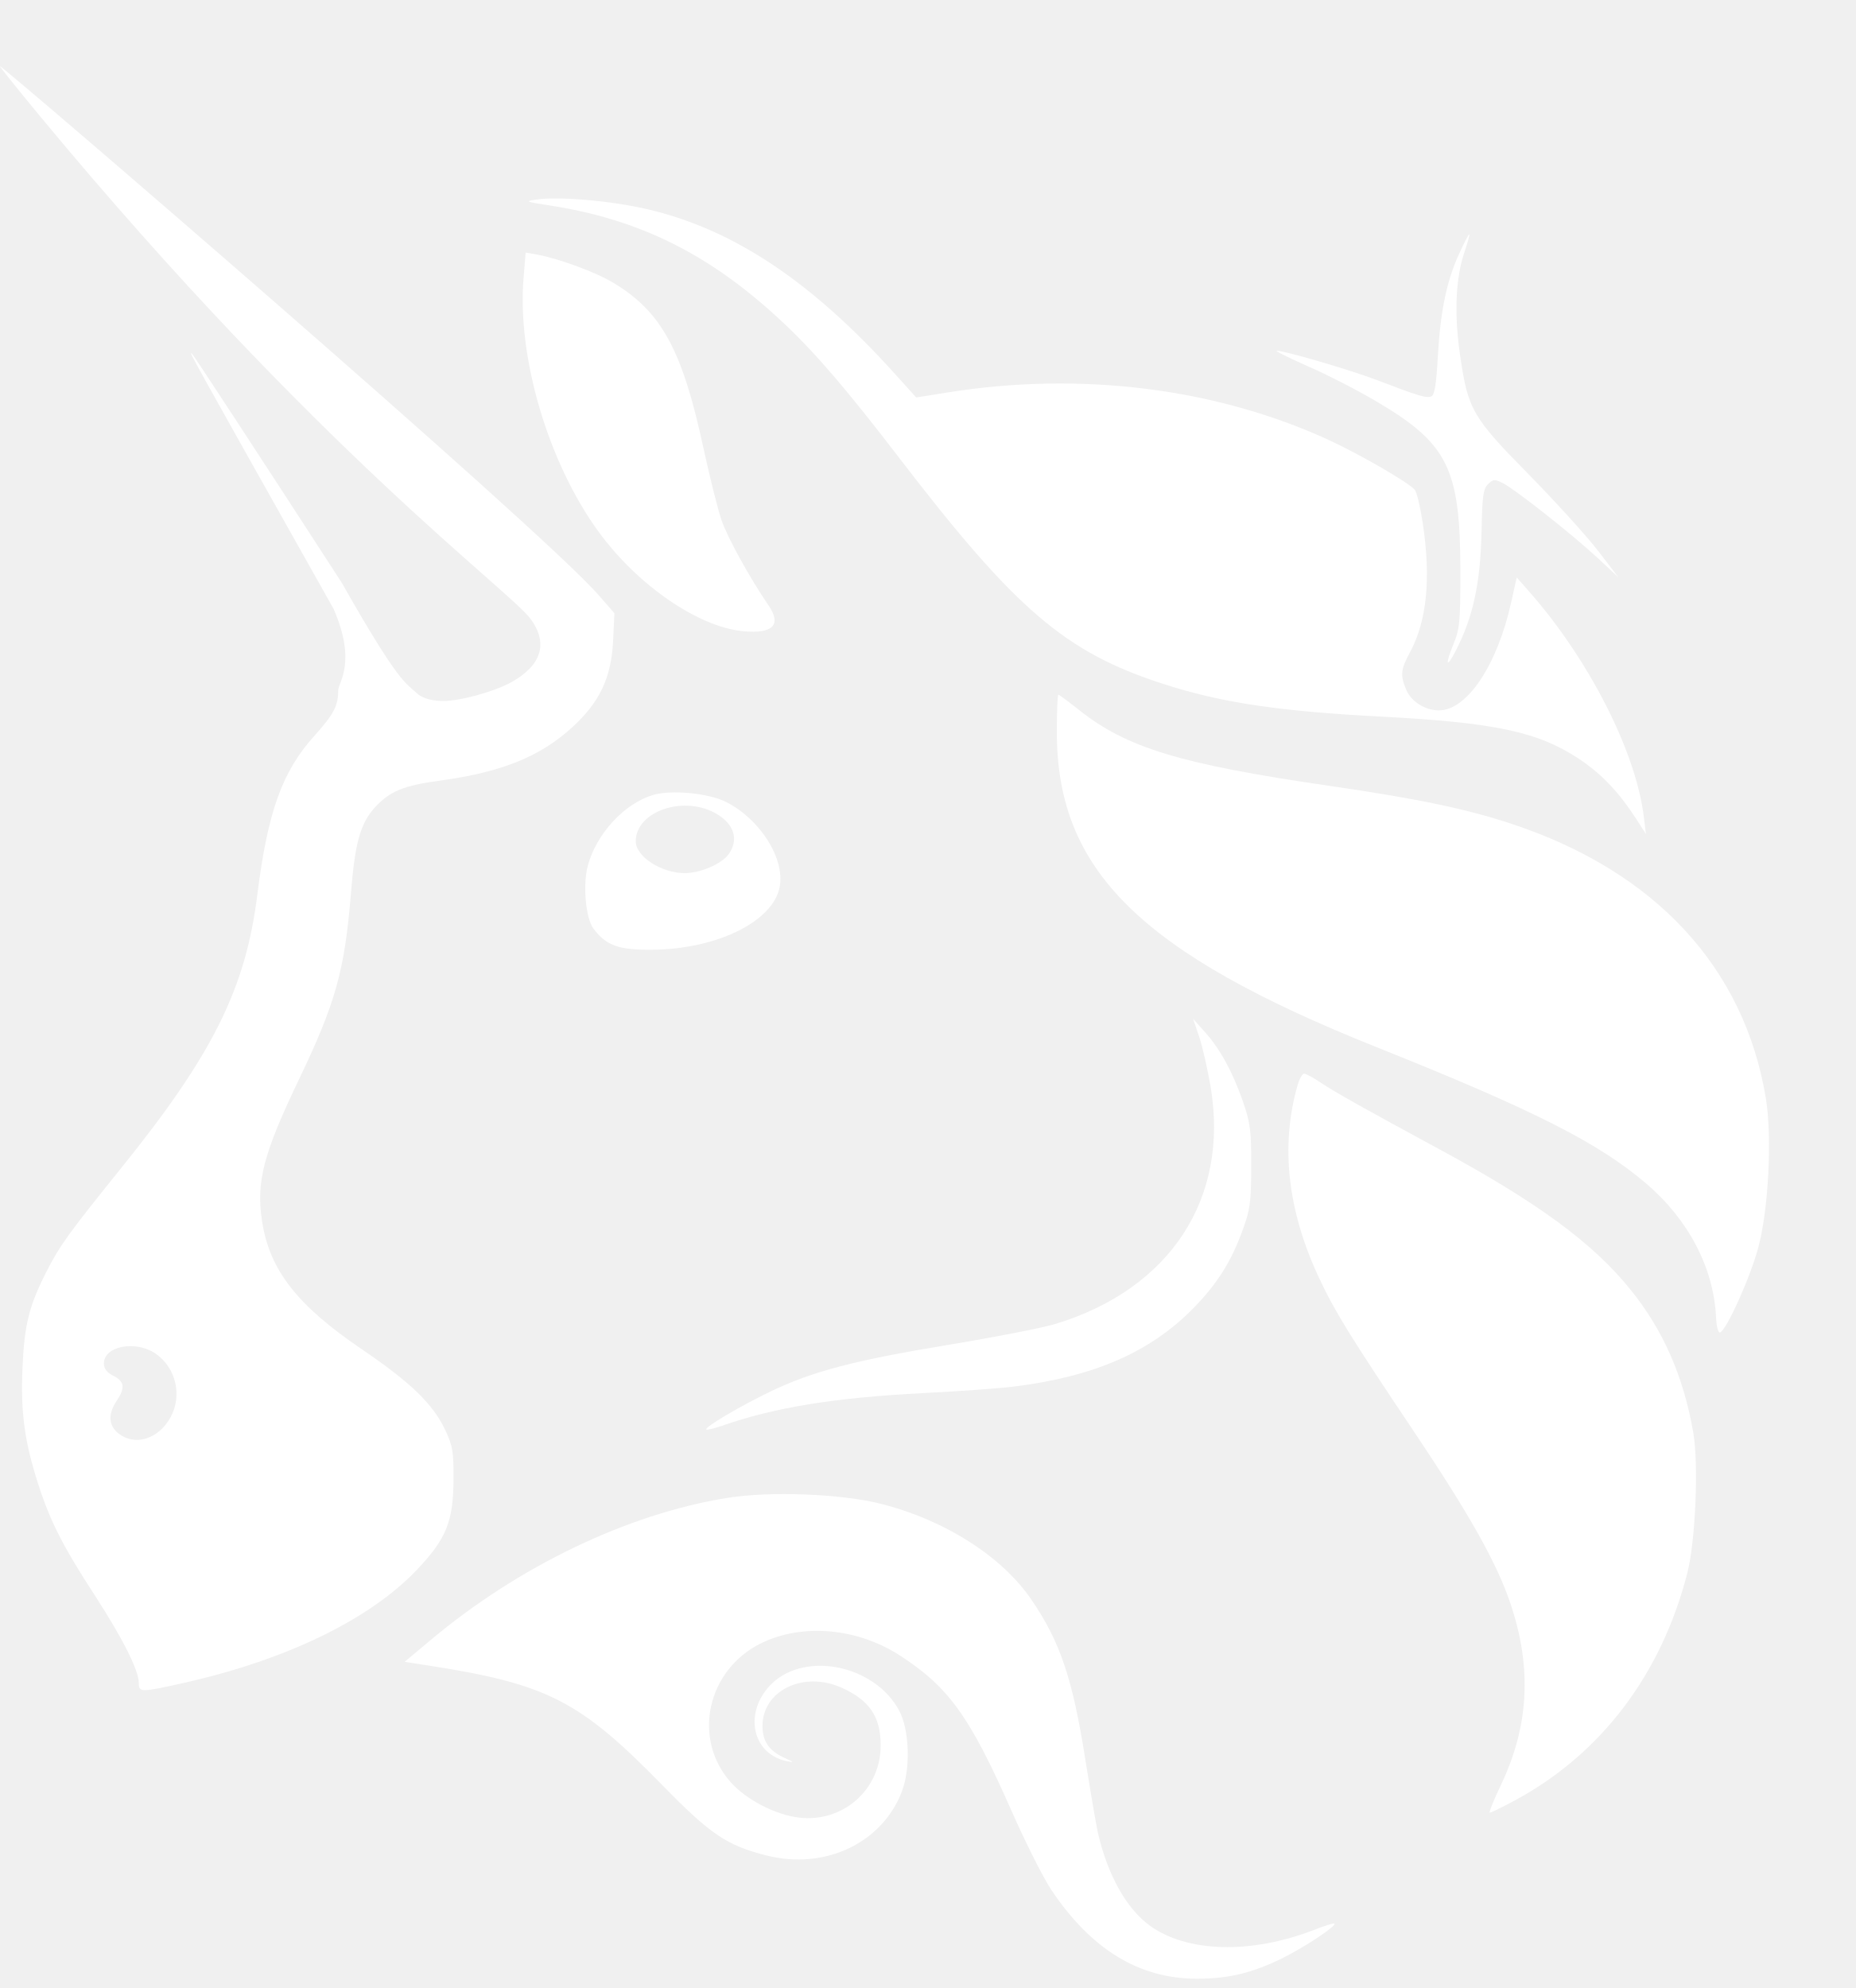
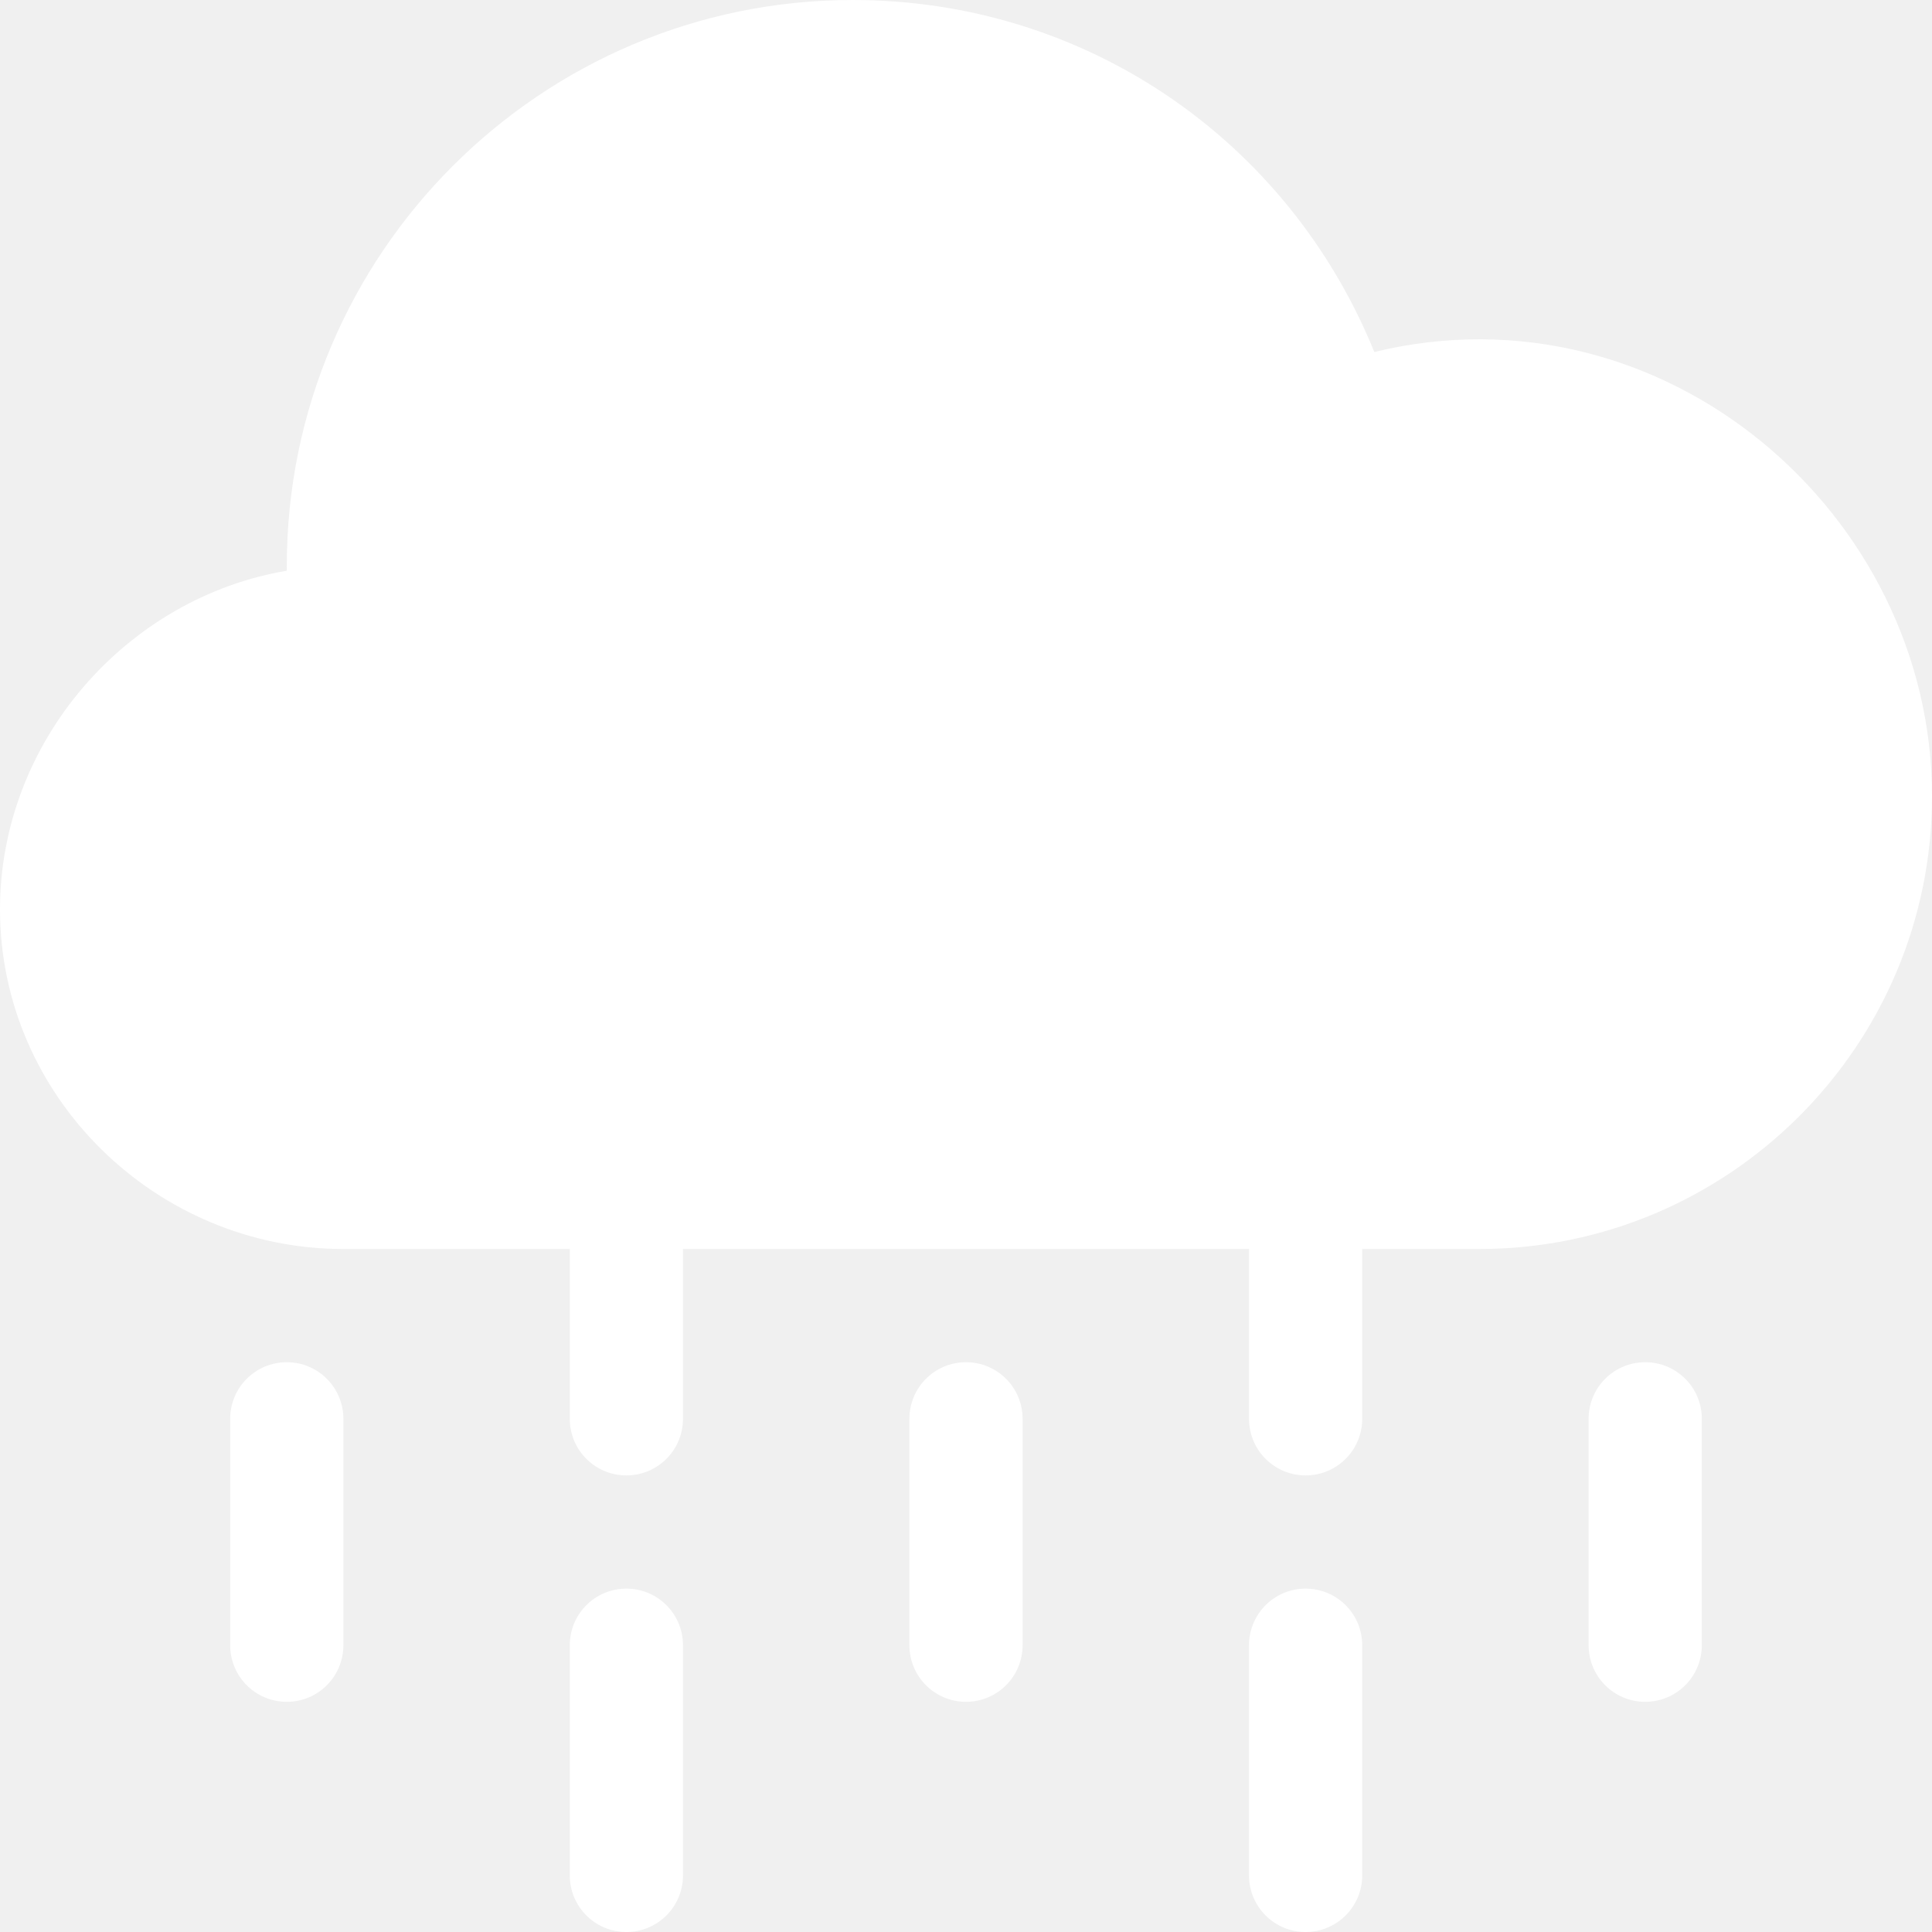
- <svg xmlns="http://www.w3.org/2000/svg" width="14" height="15" viewBox="0 0 14 15" fill="none">
-   <path d="M4.152 1.551C3.964 1.522 3.956 1.519 4.045 1.506C4.214 1.48 4.615 1.515 4.891 1.58C5.535 1.732 6.121 2.122 6.747 2.815L6.913 2.999L7.151 2.961C8.153 2.801 9.172 2.928 10.024 3.319C10.259 3.427 10.629 3.641 10.675 3.696C10.69 3.714 10.717 3.827 10.735 3.947C10.798 4.365 10.767 4.684 10.638 4.923C10.568 5.053 10.564 5.094 10.611 5.206C10.649 5.294 10.753 5.36 10.857 5.36C11.069 5.36 11.297 5.019 11.402 4.546L11.444 4.357L11.527 4.451C11.983 4.965 12.342 5.665 12.403 6.163L12.419 6.293L12.343 6.175C12.211 5.972 12.078 5.833 11.908 5.722C11.602 5.521 11.279 5.452 10.422 5.407C9.648 5.367 9.21 5.301 8.776 5.16C8.037 4.921 7.665 4.602 6.787 3.458C6.397 2.949 6.157 2.668 5.917 2.442C5.372 1.927 4.837 1.657 4.152 1.551Z" fill="white" />
-   <path d="M10.849 2.686C10.869 2.346 10.915 2.121 11.009 1.916C11.046 1.835 11.08 1.768 11.086 1.768C11.091 1.768 11.075 1.828 11.05 1.901C10.982 2.101 10.971 2.373 11.018 2.69C11.077 3.092 11.111 3.15 11.539 3.584C11.739 3.788 11.972 4.045 12.057 4.155L12.211 4.356L12.057 4.212C11.869 4.037 11.436 3.695 11.341 3.646C11.277 3.614 11.267 3.614 11.228 3.653C11.191 3.689 11.184 3.743 11.179 3.999C11.171 4.398 11.116 4.654 10.984 4.91C10.913 5.048 10.902 5.019 10.966 4.862C11.014 4.746 11.019 4.694 11.019 4.308C11.018 3.533 10.925 3.346 10.382 3.027C10.245 2.946 10.018 2.829 9.878 2.768C9.739 2.706 9.628 2.652 9.632 2.648C9.647 2.633 10.177 2.787 10.39 2.868C10.708 2.99 10.76 3.005 10.799 2.991C10.824 2.981 10.837 2.906 10.849 2.686Z" fill="white" />
-   <path d="M4.517 4.013C4.136 3.491 3.899 2.69 3.951 2.091L3.966 1.906L4.053 1.921C4.217 1.951 4.498 2.055 4.63 2.135C4.991 2.353 5.148 2.64 5.307 3.378C5.354 3.594 5.415 3.839 5.443 3.922C5.488 4.055 5.66 4.366 5.799 4.568C5.899 4.714 5.833 4.783 5.611 4.763C5.272 4.733 4.813 4.418 4.517 4.013Z" fill="white" />
-   <path d="M10.386 7.901C8.602 7.187 7.974 6.567 7.974 5.522C7.974 5.368 7.979 5.242 7.986 5.242C7.992 5.242 8.061 5.293 8.139 5.355C8.501 5.643 8.906 5.766 10.027 5.929C10.688 6.025 11.059 6.102 11.402 6.215C12.49 6.574 13.164 7.302 13.325 8.294C13.371 8.583 13.344 9.123 13.268 9.408C13.209 9.633 13.026 10.039 12.978 10.054C12.964 10.059 12.951 10.008 12.948 9.938C12.93 9.566 12.74 9.203 12.422 8.931C12.06 8.622 11.575 8.376 10.386 7.901Z" fill="white" />
-   <path d="M9.134 8.197C9.111 8.065 9.073 7.896 9.048 7.822L9.002 7.687L9.087 7.782C9.204 7.912 9.296 8.079 9.375 8.302C9.434 8.472 9.441 8.522 9.441 8.798C9.44 9.069 9.433 9.126 9.377 9.279C9.29 9.52 9.182 9.69 9.001 9.874C8.675 10.204 8.256 10.386 7.651 10.462C7.546 10.475 7.24 10.497 6.971 10.511C6.292 10.546 5.845 10.619 5.444 10.759C5.386 10.779 5.335 10.791 5.329 10.786C5.313 10.77 5.587 10.608 5.812 10.5C6.13 10.347 6.447 10.264 7.157 10.147C7.508 10.089 7.87 10.018 7.962 9.99C8.83 9.726 9.277 9.043 9.134 8.197Z" fill="white" />
-   <path d="M9.952 9.641C9.715 9.135 9.66 8.646 9.79 8.19C9.804 8.141 9.826 8.101 9.84 8.101C9.853 8.101 9.909 8.131 9.964 8.168C10.073 8.241 10.292 8.364 10.876 8.68C11.604 9.075 12.02 9.38 12.302 9.73C12.549 10.035 12.702 10.384 12.776 10.808C12.818 11.049 12.793 11.628 12.731 11.87C12.535 12.634 12.08 13.234 11.431 13.584C11.336 13.635 11.251 13.677 11.241 13.677C11.232 13.678 11.267 13.59 11.318 13.483C11.537 13.029 11.562 12.588 11.396 12.097C11.295 11.796 11.089 11.429 10.673 10.808C10.189 10.087 10.071 9.895 9.952 9.641Z" fill="white" />
-   <path d="M3.25 12.374C3.913 11.818 4.736 11.423 5.487 11.302C5.81 11.25 6.349 11.271 6.648 11.347C7.128 11.469 7.558 11.742 7.781 12.068C7.999 12.387 8.093 12.664 8.19 13.282C8.229 13.525 8.271 13.77 8.283 13.825C8.356 14.145 8.499 14.401 8.675 14.529C8.956 14.733 9.439 14.746 9.914 14.562C9.994 14.53 10.064 14.509 10.069 14.514C10.086 14.531 9.847 14.69 9.678 14.774C9.451 14.886 9.271 14.93 9.031 14.93C8.596 14.93 8.235 14.71 7.934 14.262C7.874 14.173 7.741 13.909 7.637 13.674C7.319 12.953 7.162 12.733 6.793 12.493C6.471 12.283 6.056 12.246 5.744 12.398C5.335 12.598 5.22 13.118 5.514 13.448C5.631 13.579 5.848 13.692 6.026 13.714C6.359 13.755 6.645 13.504 6.645 13.17C6.645 12.953 6.561 12.829 6.35 12.734C6.061 12.605 5.752 12.756 5.753 13.025C5.754 13.14 5.804 13.212 5.92 13.264C5.994 13.298 5.996 13.3 5.935 13.288C5.671 13.233 5.609 12.916 5.821 12.706C6.077 12.454 6.605 12.565 6.786 12.91C6.862 13.055 6.871 13.343 6.805 13.517C6.656 13.907 6.223 14.112 5.783 14C5.484 13.924 5.362 13.842 5.001 13.473C4.374 12.831 4.131 12.706 3.227 12.566L3.053 12.539L3.25 12.374Z" fill="white" />
-   <path fill-rule="evenodd" clip-rule="evenodd" d="M0.308 0.884C2.402 3.41 3.845 4.452 4.005 4.672C4.137 4.854 4.087 5.018 3.861 5.146C3.735 5.217 3.475 5.289 3.346 5.289C3.199 5.289 3.148 5.233 3.148 5.233C3.063 5.153 3.015 5.167 2.578 4.396C1.972 3.46 1.464 2.684 1.45 2.671C1.418 2.641 1.419 2.642 2.517 4.594C2.694 5.001 2.552 5.15 2.552 5.208C2.552 5.326 2.519 5.388 2.373 5.551C2.129 5.821 2.02 6.125 1.941 6.754C1.853 7.459 1.605 7.957 0.917 8.81C0.515 9.309 0.449 9.4 0.347 9.602C0.219 9.855 0.184 9.997 0.17 10.316C0.155 10.655 0.184 10.873 0.288 11.197C0.379 11.48 0.474 11.666 0.717 12.04C0.926 12.363 1.047 12.603 1.047 12.697C1.047 12.771 1.061 12.771 1.386 12.698C2.163 12.524 2.794 12.217 3.149 11.841C3.369 11.608 3.42 11.48 3.422 11.161C3.423 10.953 3.416 10.909 3.359 10.789C3.267 10.594 3.099 10.431 2.728 10.179C2.243 9.85 2.035 9.584 1.978 9.219C1.931 8.919 1.986 8.708 2.254 8.148C2.532 7.569 2.601 7.322 2.648 6.739C2.678 6.362 2.719 6.213 2.828 6.093C2.942 5.969 3.044 5.927 3.326 5.889C3.785 5.826 4.077 5.708 4.317 5.488C4.525 5.298 4.612 5.114 4.626 4.837L4.636 4.627L4.519 4.493C4.098 4.004 0.026 0.5 0 0.5C-0.005 0.5 0.133 0.673 0.308 0.884ZM1.284 10.699C1.379 10.531 1.328 10.316 1.169 10.21C1.018 10.111 0.784 10.158 0.784 10.287C0.784 10.327 0.806 10.356 0.856 10.381C0.94 10.424 0.946 10.472 0.88 10.57C0.813 10.67 0.819 10.757 0.895 10.817C1.018 10.912 1.192 10.86 1.284 10.699Z" fill="white" />
-   <path fill-rule="evenodd" clip-rule="evenodd" d="M4.925 5.999C4.71 6.064 4.501 6.291 4.436 6.529C4.396 6.674 4.419 6.929 4.478 7.007C4.574 7.134 4.666 7.168 4.917 7.166C5.407 7.163 5.833 6.954 5.883 6.692C5.923 6.478 5.736 6.181 5.478 6.051C5.345 5.984 5.062 5.957 4.925 5.999ZM5.499 6.444C5.574 6.337 5.541 6.222 5.412 6.144C5.168 5.995 4.797 6.118 4.797 6.348C4.797 6.463 4.99 6.588 5.167 6.588C5.285 6.588 5.446 6.518 5.499 6.444Z" fill="white" />
+ <svg xmlns="http://www.w3.org/2000/svg" version="1.1" width="512" height="512" x="0" y="0" viewBox="0 0 512 512" style="enable-background:new 0 0 512 512" xml:space="preserve" class="">
+   <g>
+     <g>
+       <g>
+         <path d="M364.208,93.281C341.298,36.914,287.479,0,226,0C143.295,0,76,67.295,76,150c0,0.41,0,0.835,0.015,1.245    C33.49,158.408,0,196.483,0,241c0,49.629,41.371,90,91,90h60v45c0,8.291,6.709,15,15,15s15-6.709,15-15v-45h150v45    c0,8.291,6.709,15,15,15c8.291,0,15-6.709,15-15v-45h31c66.167,0,120-53.833,120-120C512,136.029,440.79,74.663,364.208,93.281z" fill="#ffffff" data-original="#000000" style="" class="" />
+       </g>
+     </g>
+     <g>
+       <g>
+         <path d="M76,361c-8.291,0-15,6.709-15,15v60c0,8.291,6.709,15,15,15s15-6.709,15-15v-60C91,367.709,84.291,361,76,361z" fill="#ffffff" data-original="#000000" style="" class="" />
+       </g>
+     </g>
+     <g>
+       <g>
+         <path d="M166,421c-8.291,0-15,6.709-15,15v61c0,8.291,6.709,15,15,15s15-6.709,15-15v-61C181,427.709,174.291,421,166,421z" fill="#ffffff" data-original="#000000" style="" class="" />
+       </g>
+     </g>
+     <g>
+       <g>
+         <path d="M256,361c-8.291,0-15,6.709-15,15v60c0,8.291,6.709,15,15,15s15-6.709,15-15v-60C271,367.709,264.291,361,256,361z" fill="#ffffff" data-original="#000000" style="" class="" />
+       </g>
+     </g>
+     <g>
+       <g>
+         <path d="M346,421c-8.291,0-15,6.709-15,15v61c0,8.291,6.709,15,15,15c8.291,0,15-6.709,15-15v-61C361,427.709,354.291,421,346,421    z" fill="#ffffff" data-original="#000000" style="" class="" />
+       </g>
+     </g>
+     <g>
+       <g>
+         <path d="M436,361c-8.291,0-15,6.709-15,15v60c0,8.291,6.709,15,15,15c8.291,0,15-6.709,15-15v-60C451,367.709,444.291,361,436,361    z" fill="#ffffff" data-original="#000000" style="" class="" />
+       </g>
+     </g>
+     <g>
+ </g>
+     <g>
+ </g>
+     <g>
+ </g>
+     <g>
+ </g>
+     <g>
+ </g>
+     <g>
+ </g>
+     <g>
+ </g>
+     <g>
+ </g>
+     <g>
+ </g>
+     <g>
+ </g>
+     <g>
+ </g>
+     <g>
+ </g>
+     <g>
+ </g>
+     <g>
+ </g>
+     <g>
+ </g>
+   </g>
</svg>
